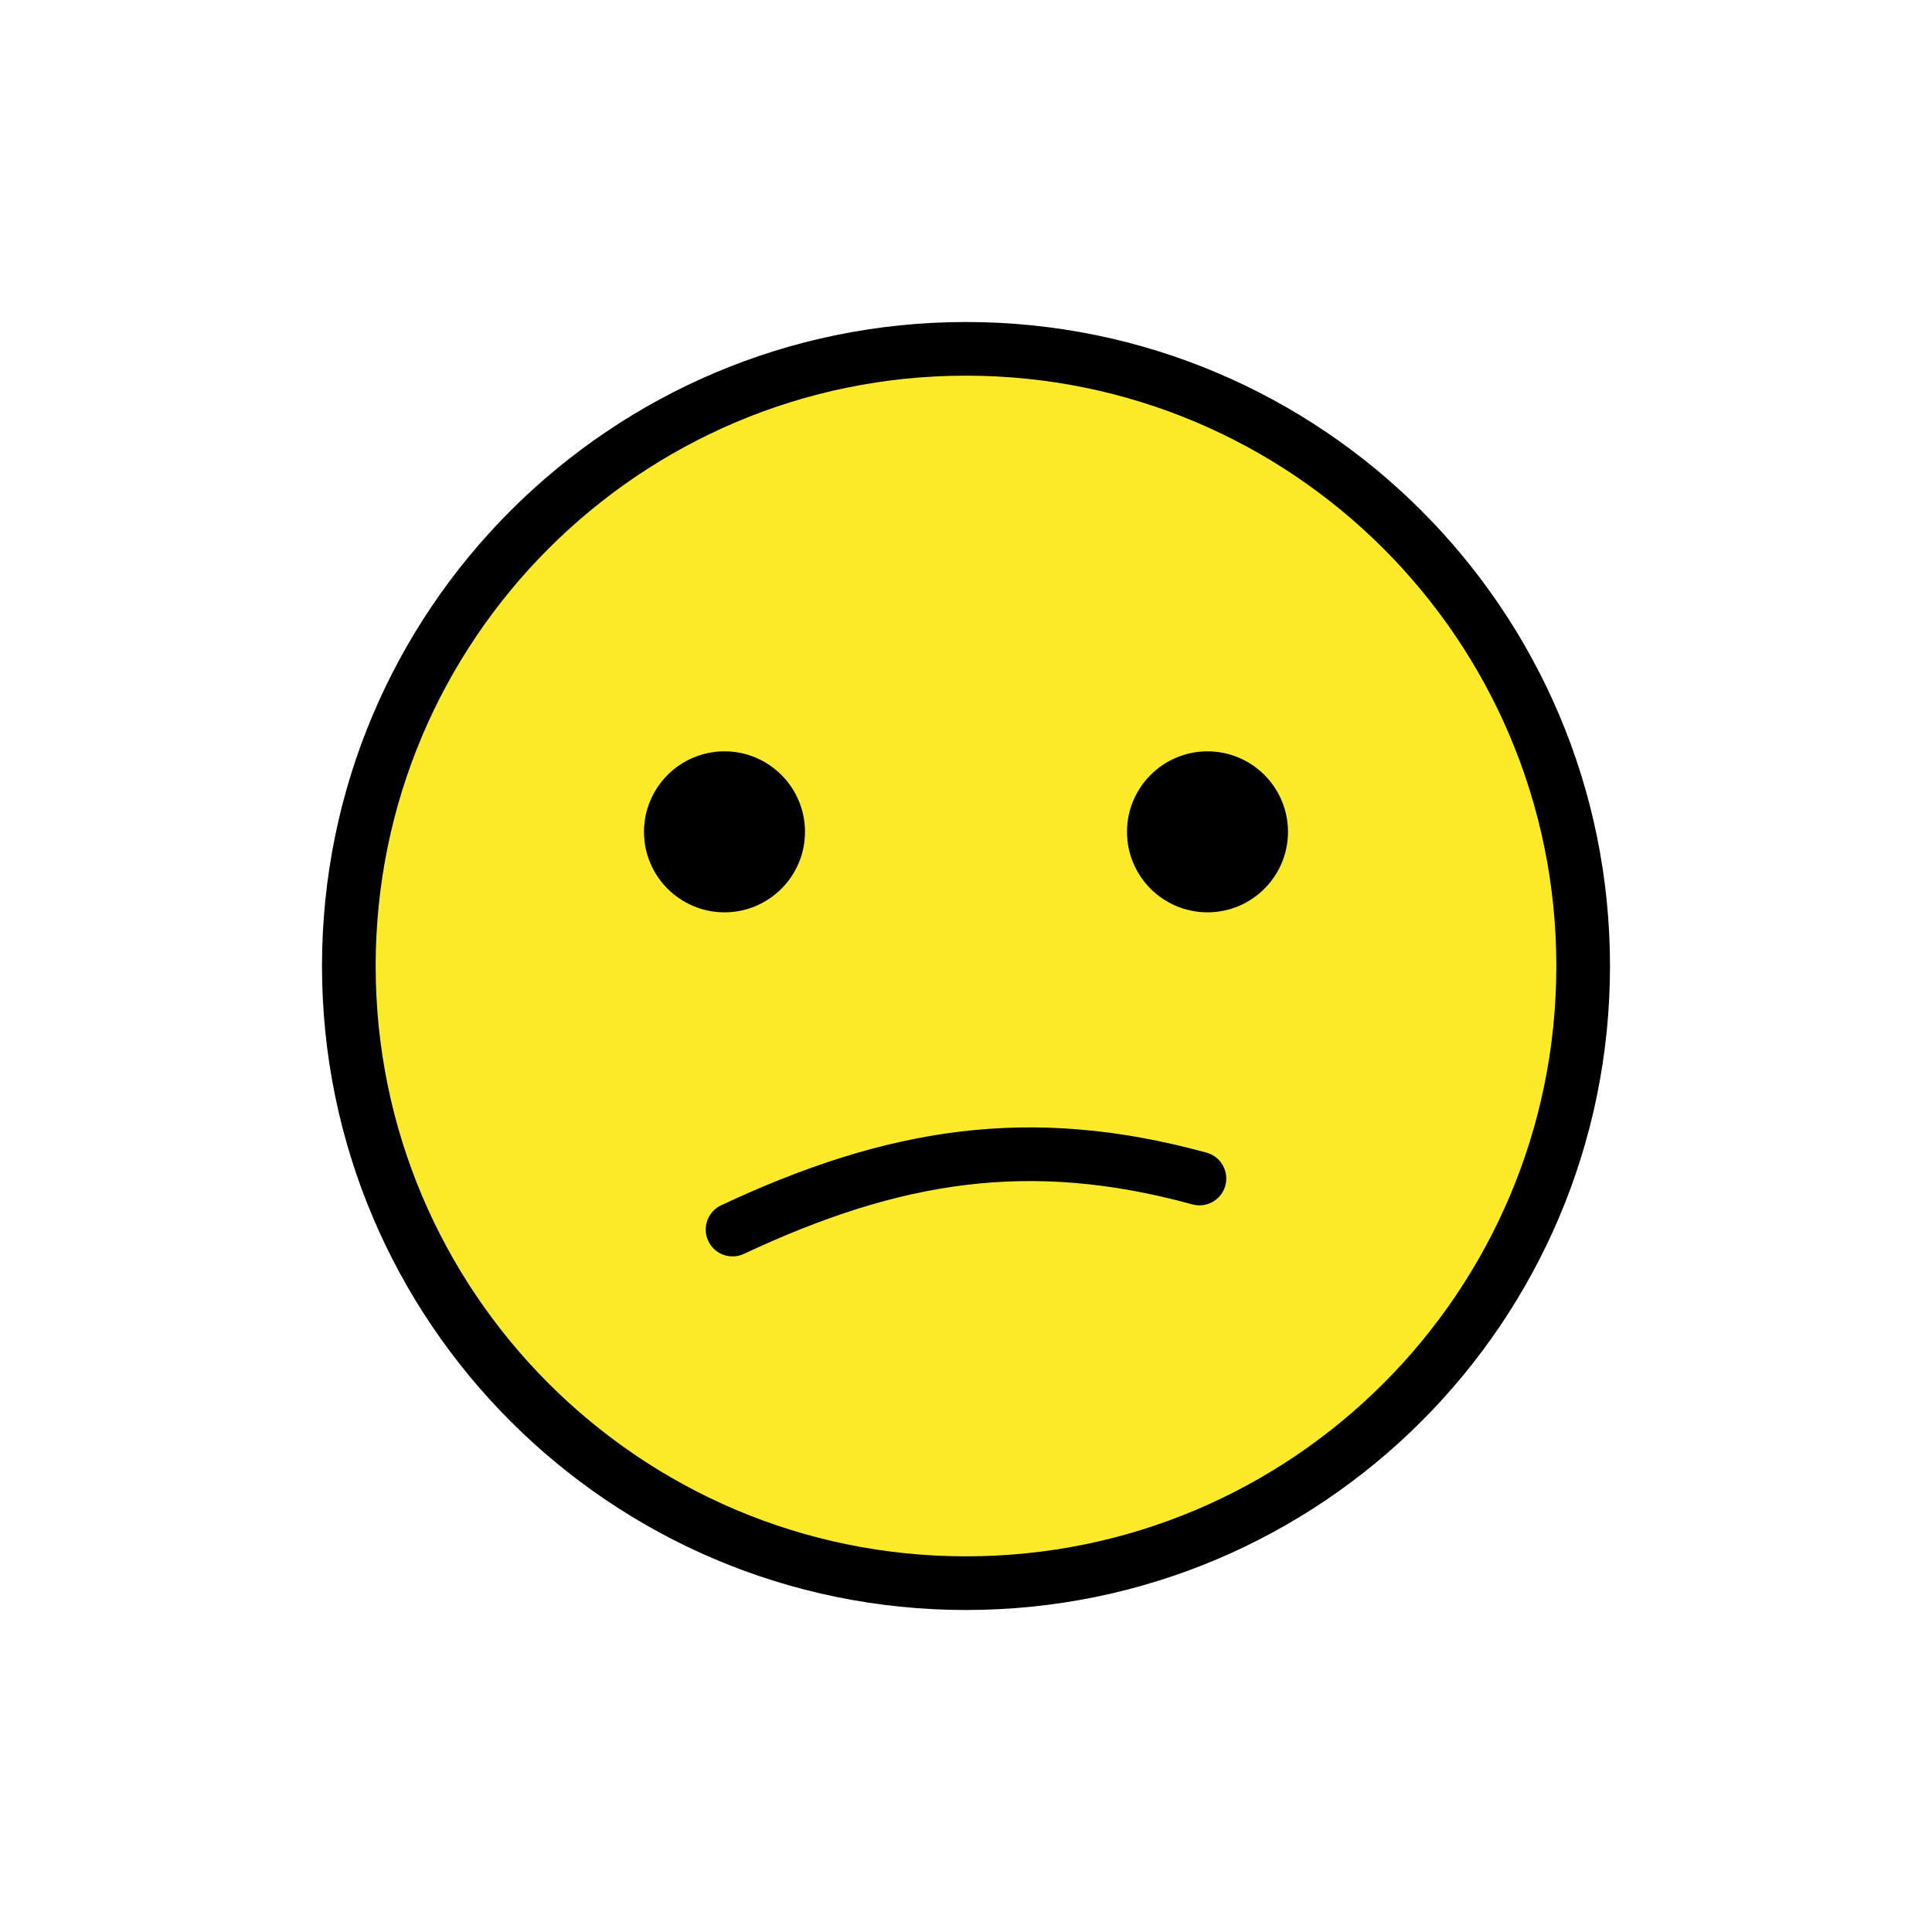
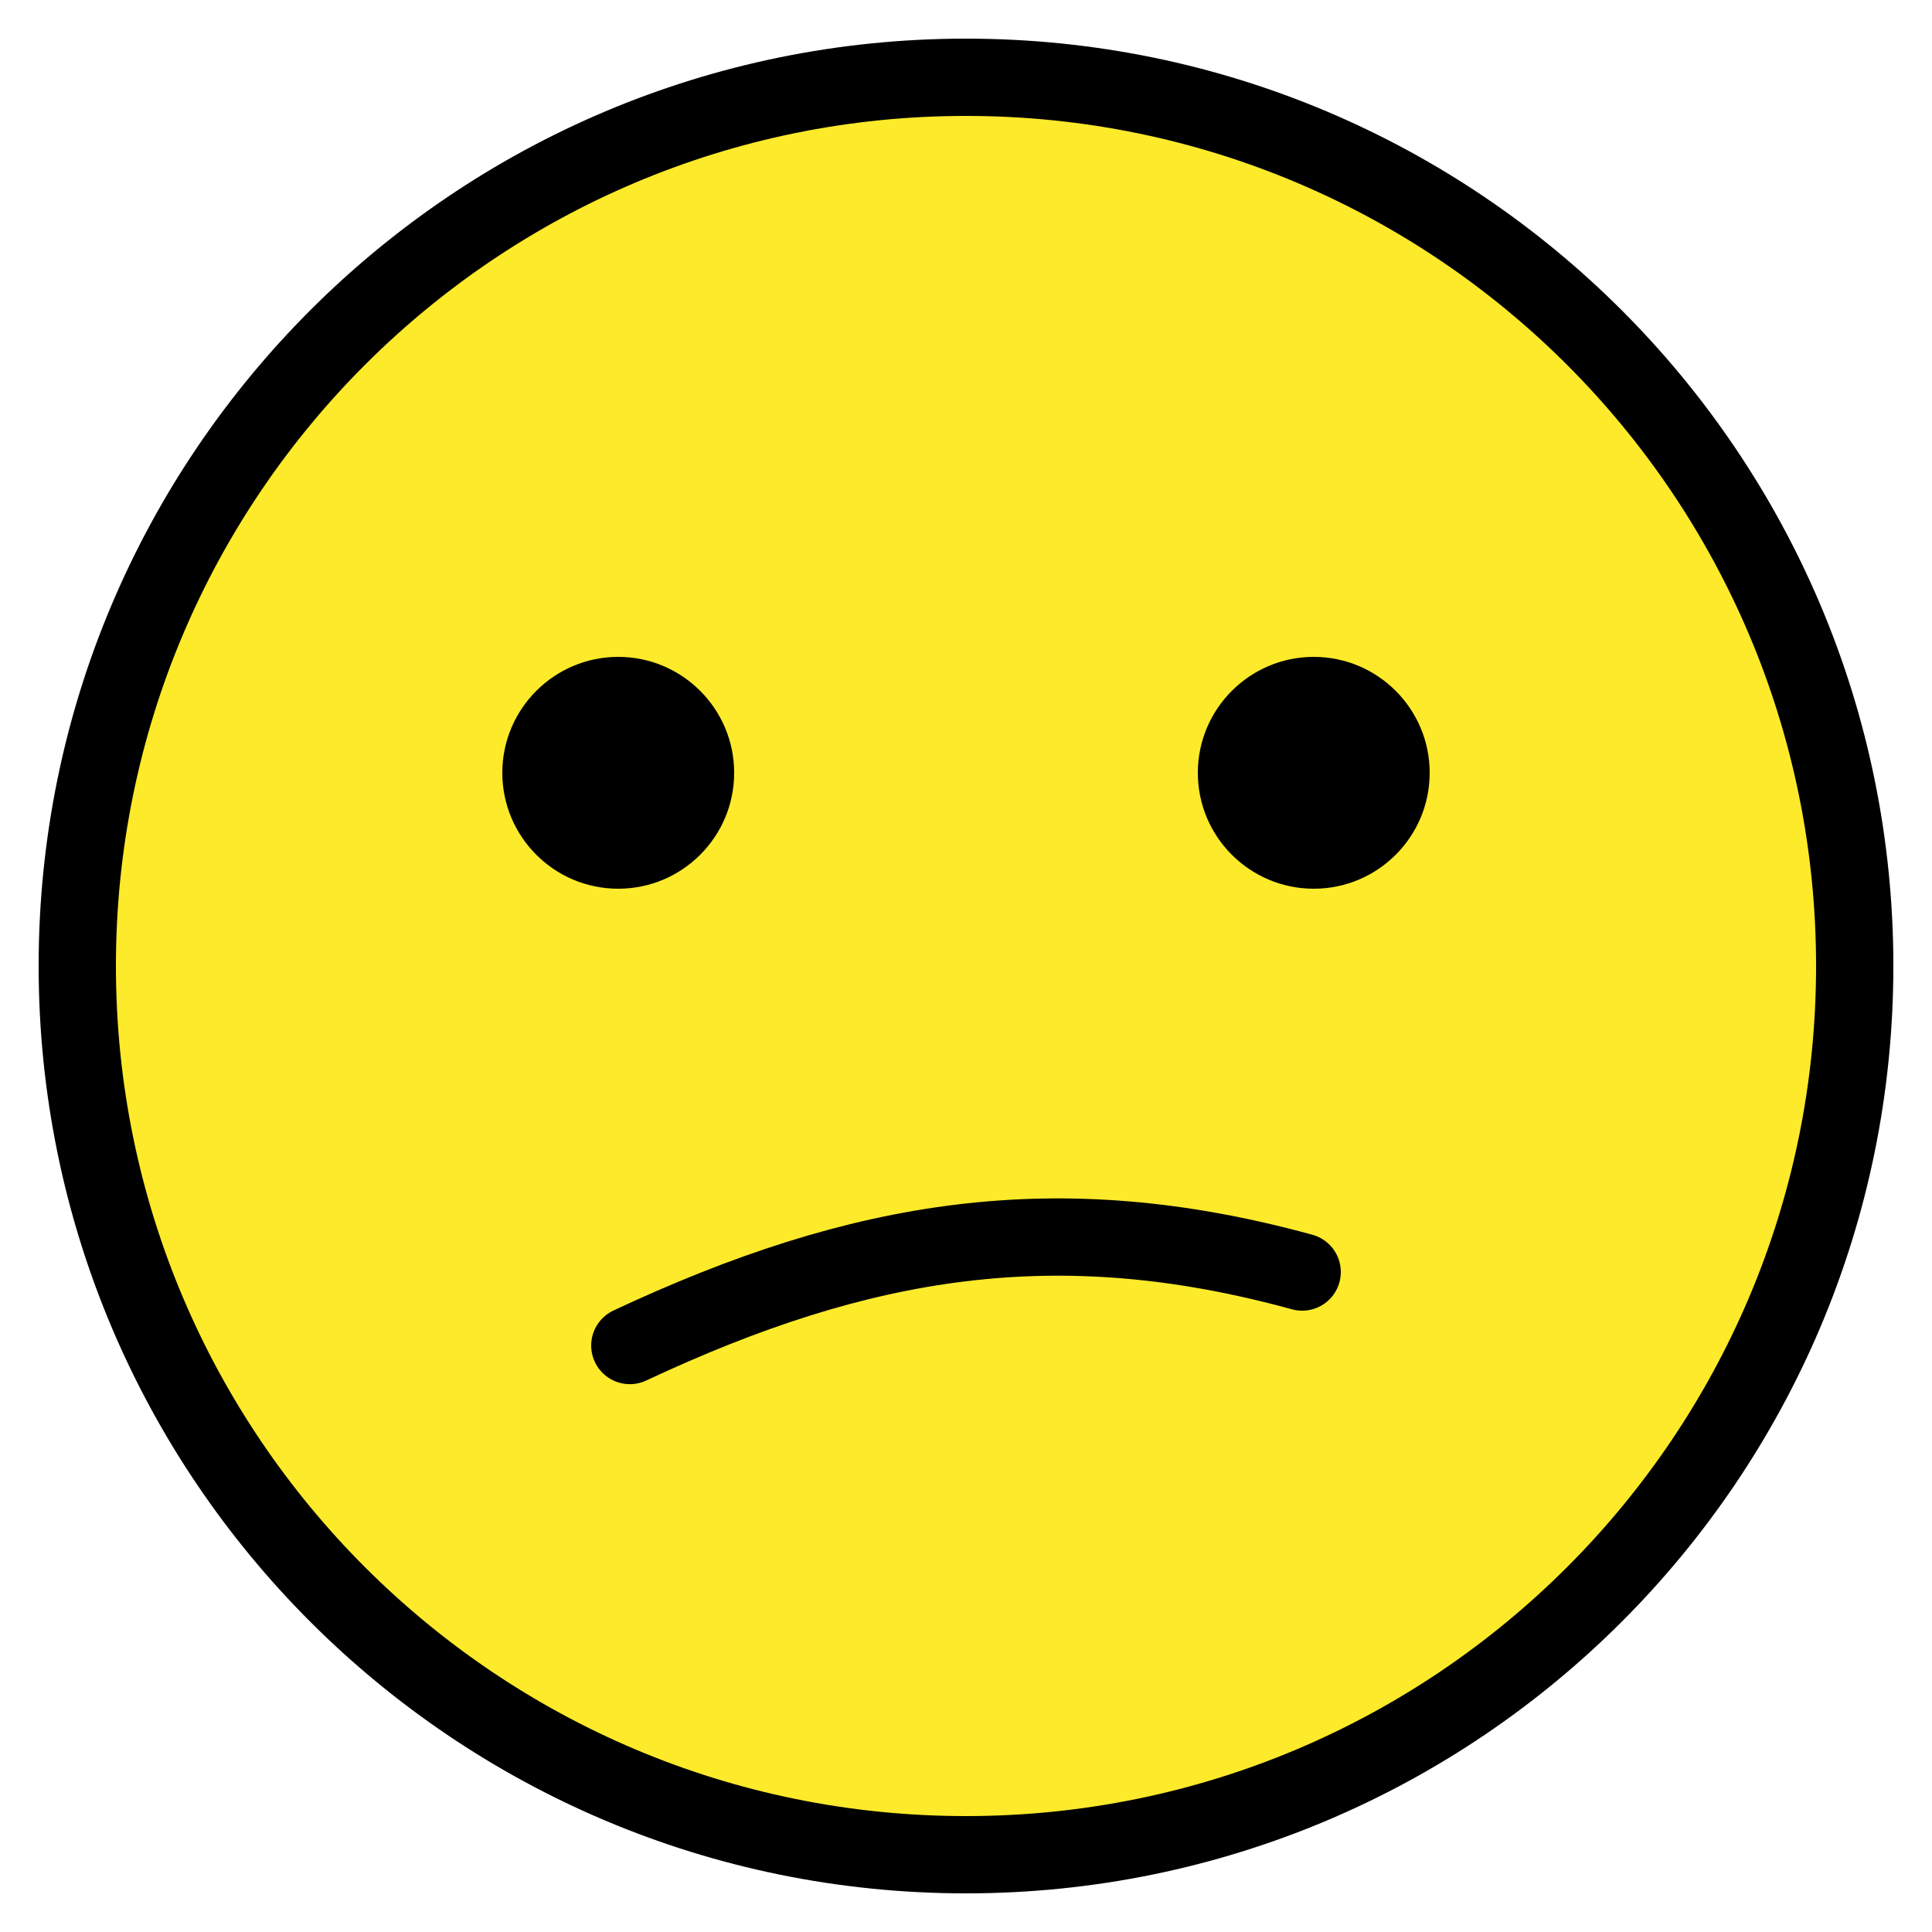
- <svg xmlns="http://www.w3.org/2000/svg" id="emoji" viewBox="0 0 72 72">
-   <g id="color">
-     <path fill="#FCEA2B" d="M36.2,13.316c-12.572,0-22.8,10.228-22.8,22.8c0,12.572,10.228,22.8,22.8,22.8 C48.772,58.916,59,48.688,59,36.116C59,23.544,48.772,13.316,36.2,13.316z" />
+ <svg xmlns="http://www.w3.org/2000/svg" id="emoji" viewBox="0 0 50 50" version="1.1" width="50" height="50">
+   <defs id="defs20" />
+   <g id="color" transform="translate(-11,-11)">
+     <path d="m 36.2,13.316 c -12.572,0 -22.8,10.228 -22.8,22.8 0,12.572 10.228,22.8 22.8,22.8 C 48.772,58.916 59,48.688 59,36.116 59,23.544 48.772,13.316 36.2,13.316 Z" id="path2" style="fill:#fcea2b" />
  </g>
-   <g id="hair" />
-   <g id="skin" />
-   <g id="skin-shadow" />
-   <g id="line">
-     <circle cx="36" cy="36" r="23" fill="none" stroke="#000000" stroke-miterlimit="10" stroke-width="2" />
-     <path fill="none" stroke="#000" stroke-linecap="round" stroke-linejoin="round" stroke-width="2" d="m44.7 43.92c-6.328-1.736-11.41-0.906-17.4 1.902" />
-     <path d="M30,31c0,1.657-1.345,3-3,3c-1.655,0-3-1.343-3-3c0-1.655,1.345-3,3-3C28.655,28,30,29.345,30,31" />
-     <path d="M48,31c0,1.657-1.345,3-3,3s-3-1.343-3-3c0-1.655,1.345-3,3-3S48,29.345,48,31" />
+   <g id="hair" transform="translate(0,-22)" />
+   <g id="skin" transform="translate(0,-22)" />
+   <g id="skin-shadow" transform="translate(0,-22)" />
+   <g id="line" transform="translate(-11,-11)">
+     <circle cx="36" cy="36" r="23" stroke-miterlimit="10" id="circle8" style="fill:none;stroke:#000000;stroke-width:2;stroke-miterlimit:10" />
+     <path d="M 44.7,43.92 C 38.372,42.184 33.29,43.014 27.3,45.822" id="path10" style="fill:none;stroke:#000000;stroke-width:2;stroke-linecap:round;stroke-linejoin:round" />
+     <path d="m 30,31 c 0,1.657 -1.345,3 -3,3 -1.655,0 -3,-1.343 -3,-3 0,-1.655 1.345,-3 3,-3 1.655,0 3,1.345 3,3" id="path12" />
+     <path d="m 48,31 c 0,1.657 -1.345,3 -3,3 -1.655,0 -3,-1.343 -3,-3 0,-1.655 1.345,-3 3,-3 1.655,0 3,1.345 3,3" id="path14" />
  </g>
</svg>
